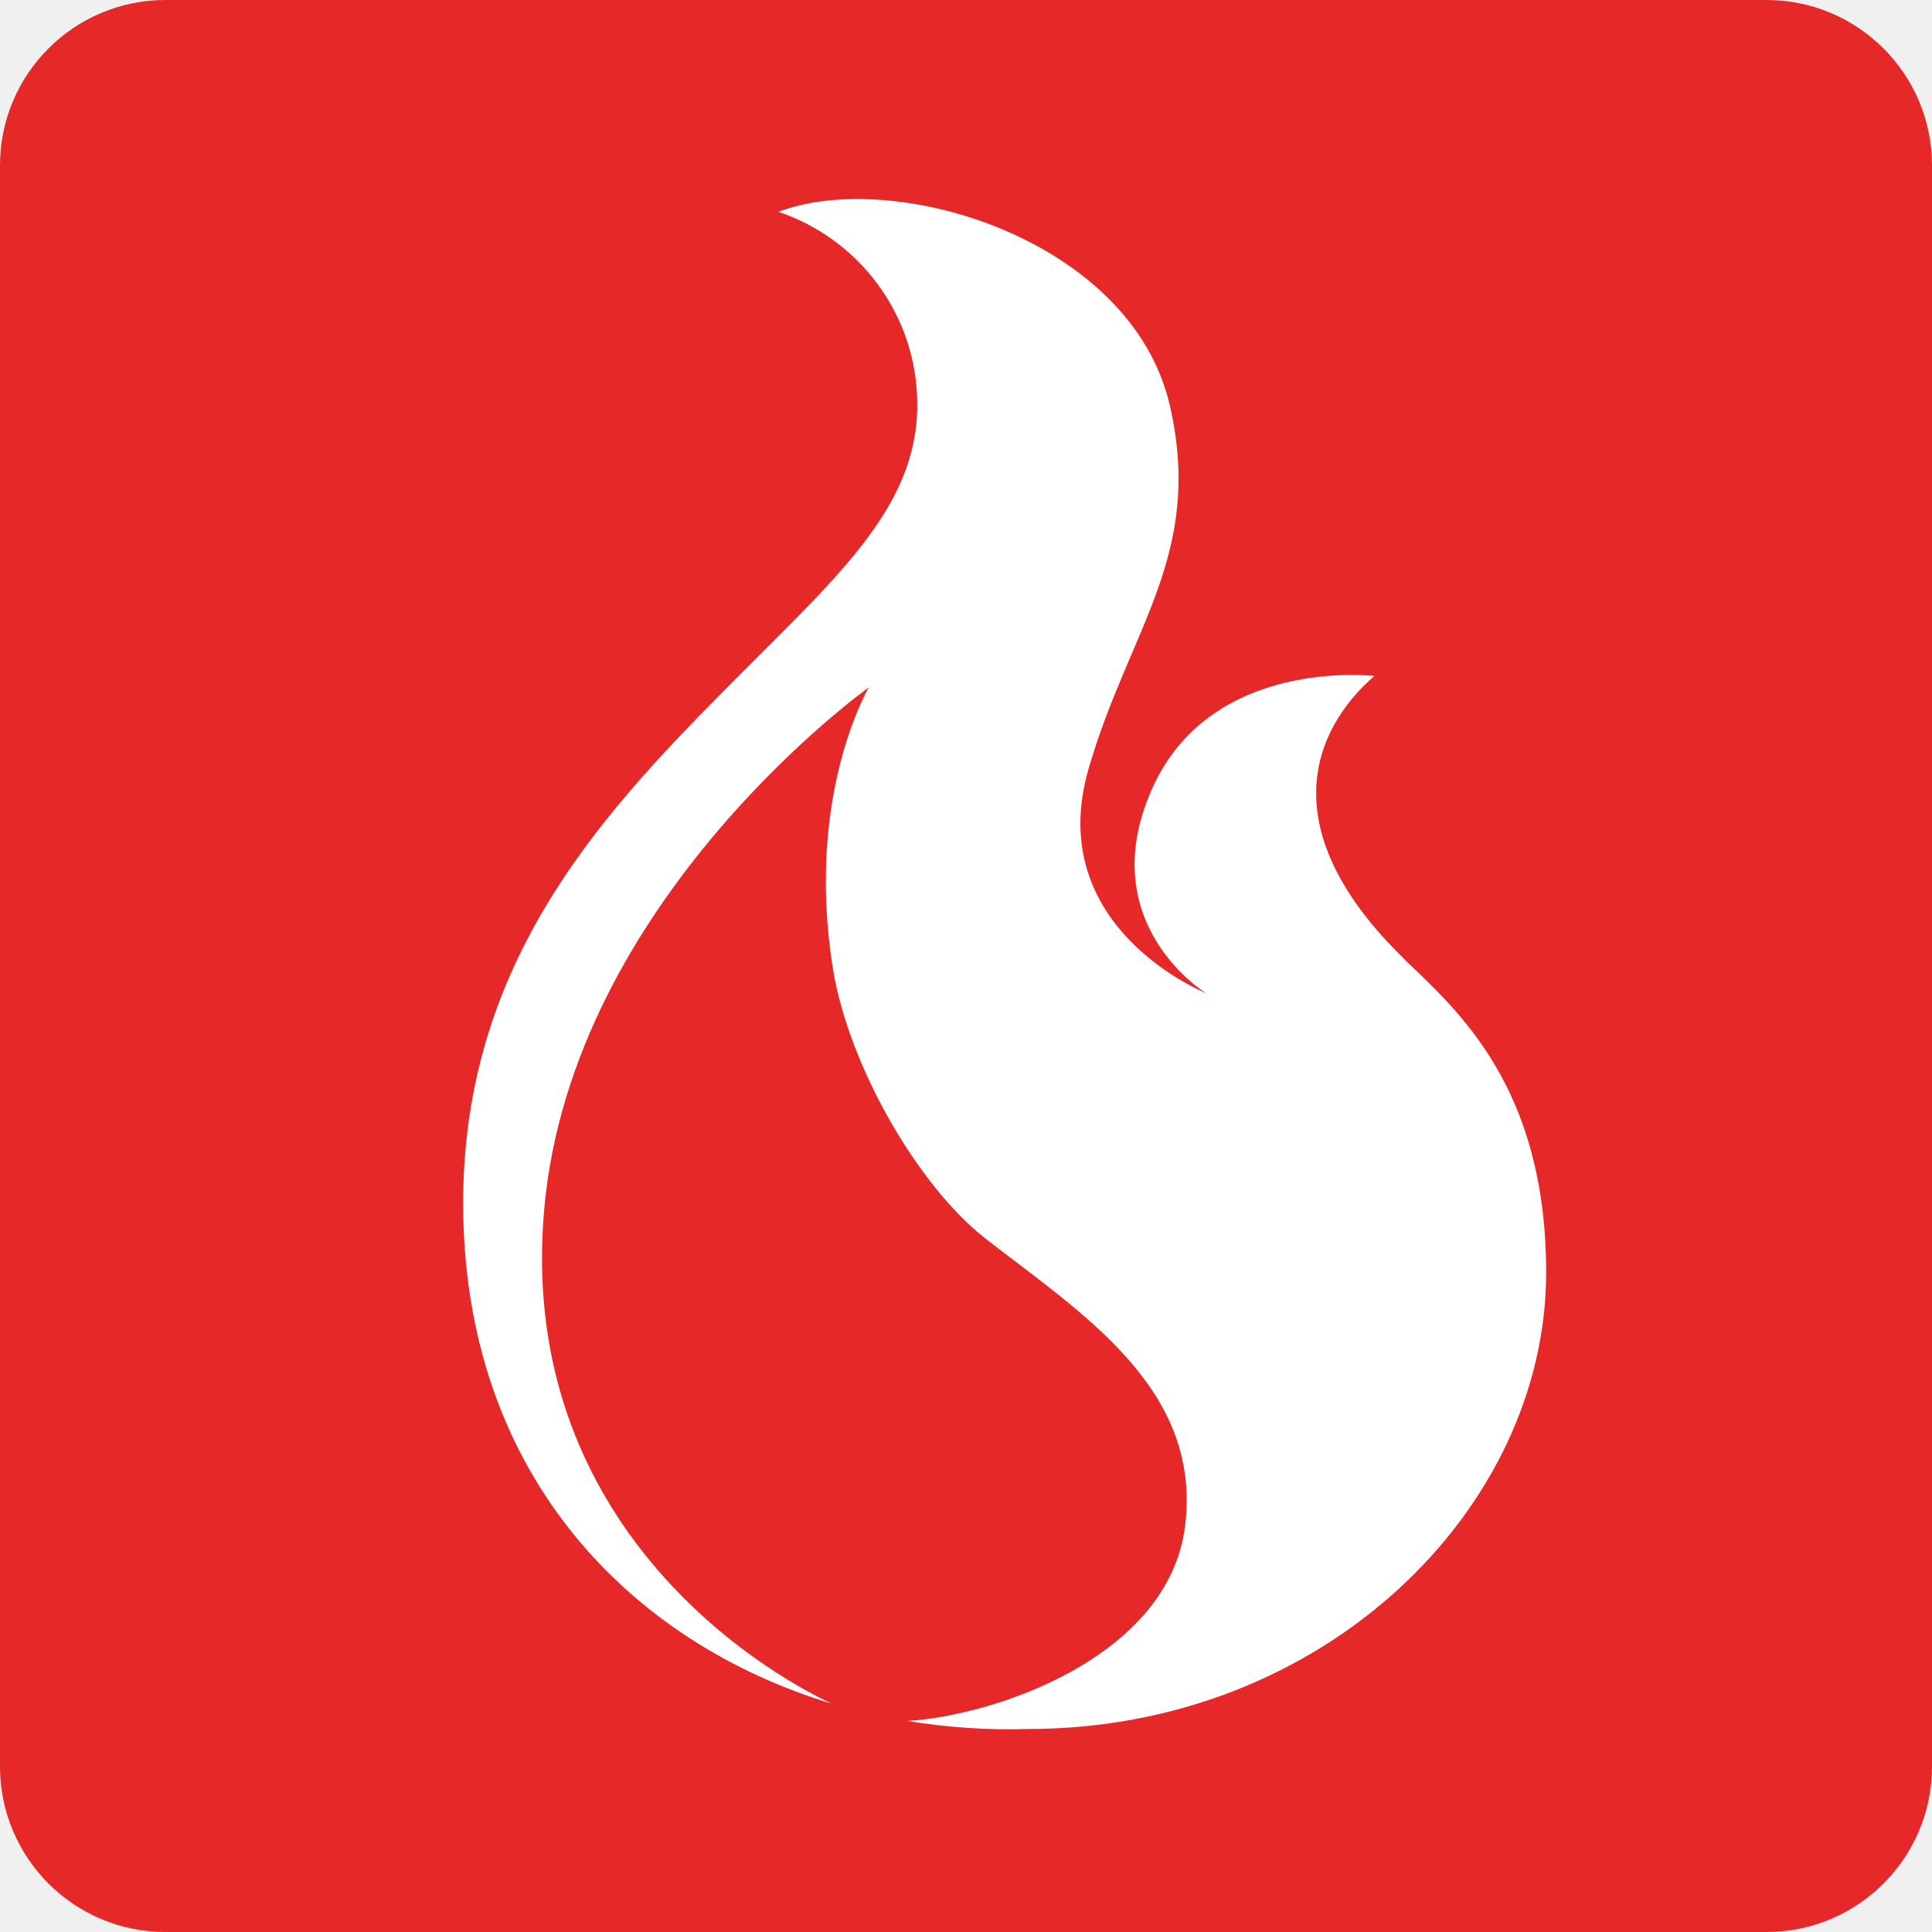
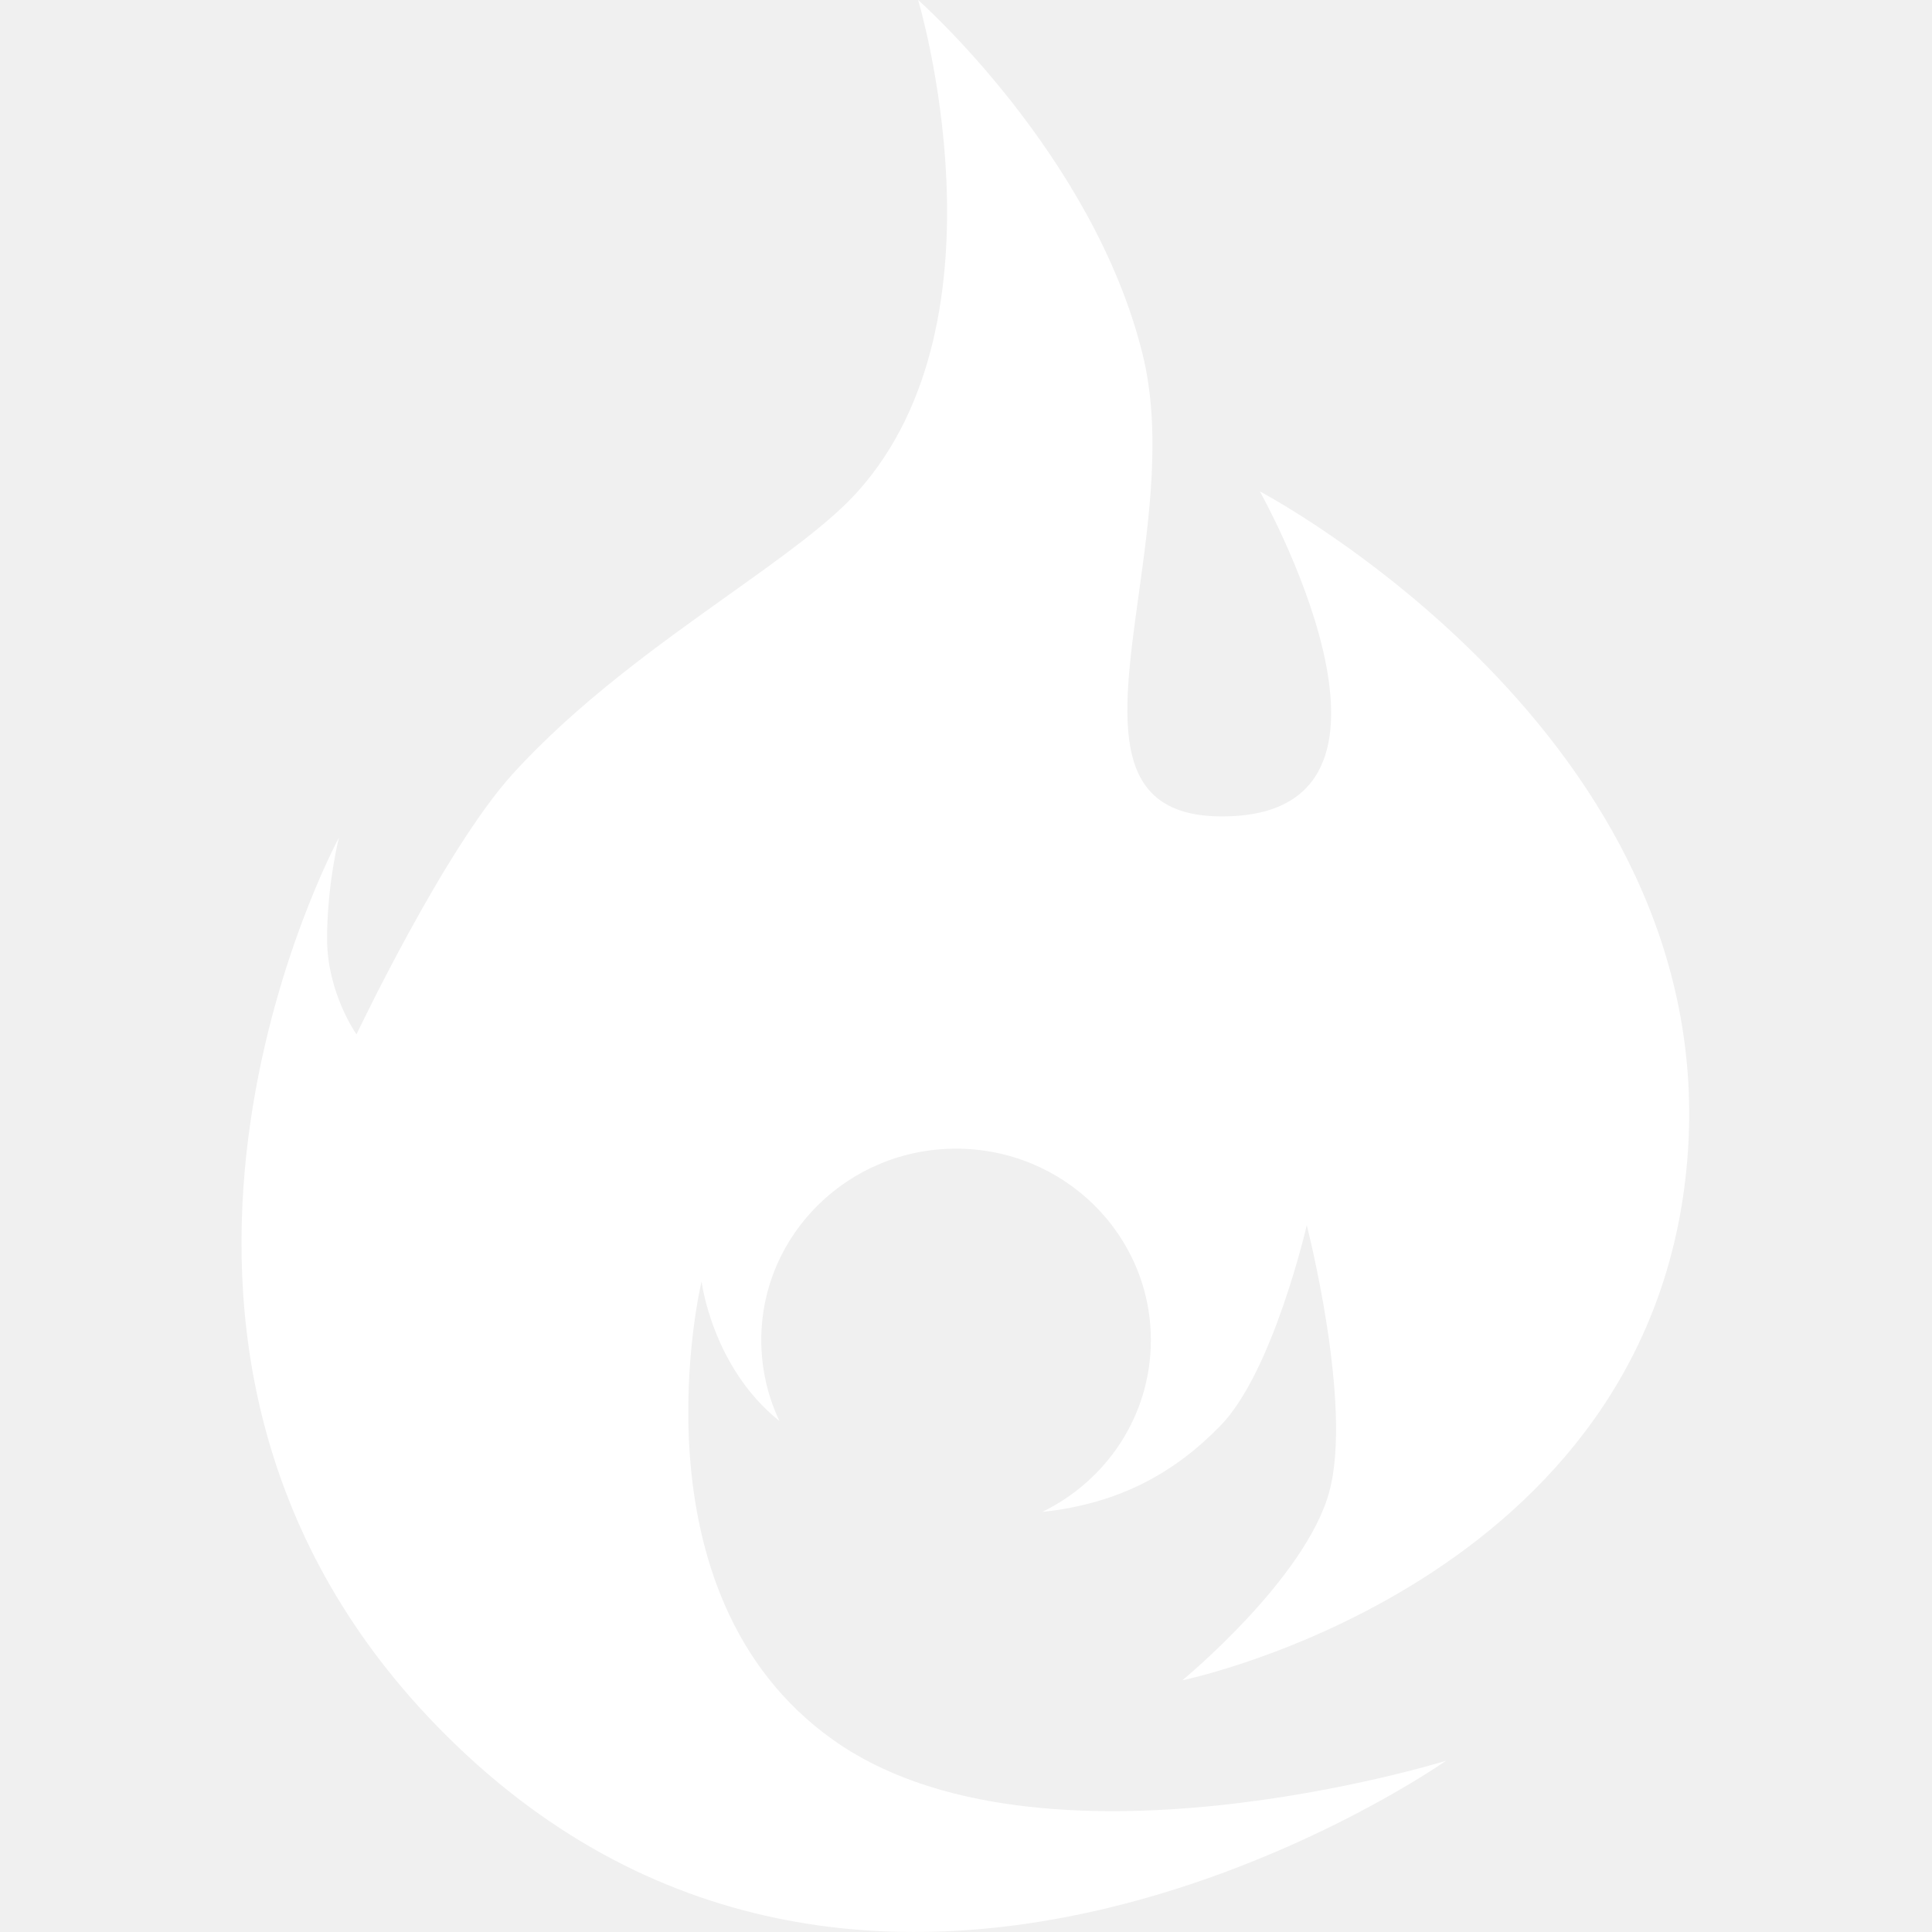
- <svg xmlns="http://www.w3.org/2000/svg" viewBox="0 0 76.71 76.71">
-   <rect width="76.71" height="76.71" rx="6.57" ry="6.57" fill="#e62829" />
-   <path d="M55.78 38.1c-5.32-5.15-3.66-9.14-1.21-11.26 0 0-6.53-.79-8.85 4.53-2.33 5.32 2.16 8.06 2.16 8.06s-6.48-2.58-4.66-8.9c1.61-5.56 4.57-8.48 3.24-14.38-1.5-6.67-10.97-9.49-15.55-7.74 3.2 1.08 5.51 4.09 5.51 7.66 0 4.16-3.29 6.92-7.71 11.39-5.11 5.15-10.32 10.97-10.32 20.31 0 10.78 6.65 17.45 14.62 19.87-4.04-1.93-12.45-7.99-11.4-19.65 1.1-12.3 12.89-20.7 12.89-20.7s-2.54 4.26-1.43 11.16c.62 3.88 3.4 8.65 6.05 10.72 3.72 2.91 8.64 5.93 7.93 11.45-.67 5.18-7.55 7.5-11.02 7.71 1.58.26 3.19.37 4.78.32 11.81 0 20.58-8.78 20.58-18.12 0-7.39-3.54-10.43-5.62-12.43z" fill="#fff" />
+ <svg xmlns="http://www.w3.org/2000/svg" width="512" height="512" viewBox="0 0 512 512" fill="none">
+   <path fill-rule="evenodd" clip-rule="evenodd" d="M352.258 395.394C358.584 372.263 346.305 324.71 346.305 324.71C346.305 324.71 337.399 363.449 323.483 377.767C311.611 389.98 297.066 398.451 276.206 400.677C293.261 392.393 304.99 375.12 304.99 355.155C304.99 327.129 281.878 304.409 253.368 304.409C224.858 304.409 201.745 327.129 201.745 355.155C201.745 362.809 203.47 370.068 206.557 376.576C188.725 362.37 185.921 339.594 185.921 339.594C185.921 339.594 166.009 422.264 220.875 461.152C275.74 500.04 383.219 466.614 383.219 466.614C383.219 466.614 229.41 574.837 115.436 457.05C17.257 355.584 89.811 222.003 89.811 222.003C89.811 222.003 86.678 234.395 86.678 248.78C86.678 263.165 94.477 274.11 94.477 274.11C94.477 274.11 117.742 225.071 135.848 205.128C152.984 186.254 174.465 170.946 193.019 157.724C207.301 147.546 219.849 138.604 227.343 130.223C268.62 84.069 243.311 0 243.311 0C243.311 0 289.841 41.02 302.831 93.998C307.783 114.192 304.597 137.169 301.749 157.716C297.125 191.072 293.388 218.025 326.793 216.276C380.775 213.449 333.866 130.223 333.866 130.223C333.866 130.223 456.318 194.583 447.17 307.145C438.021 419.707 313.324 445.297 313.324 445.297C313.324 445.297 345.931 418.525 352.258 395.394Z" fill="white" />
</svg>
